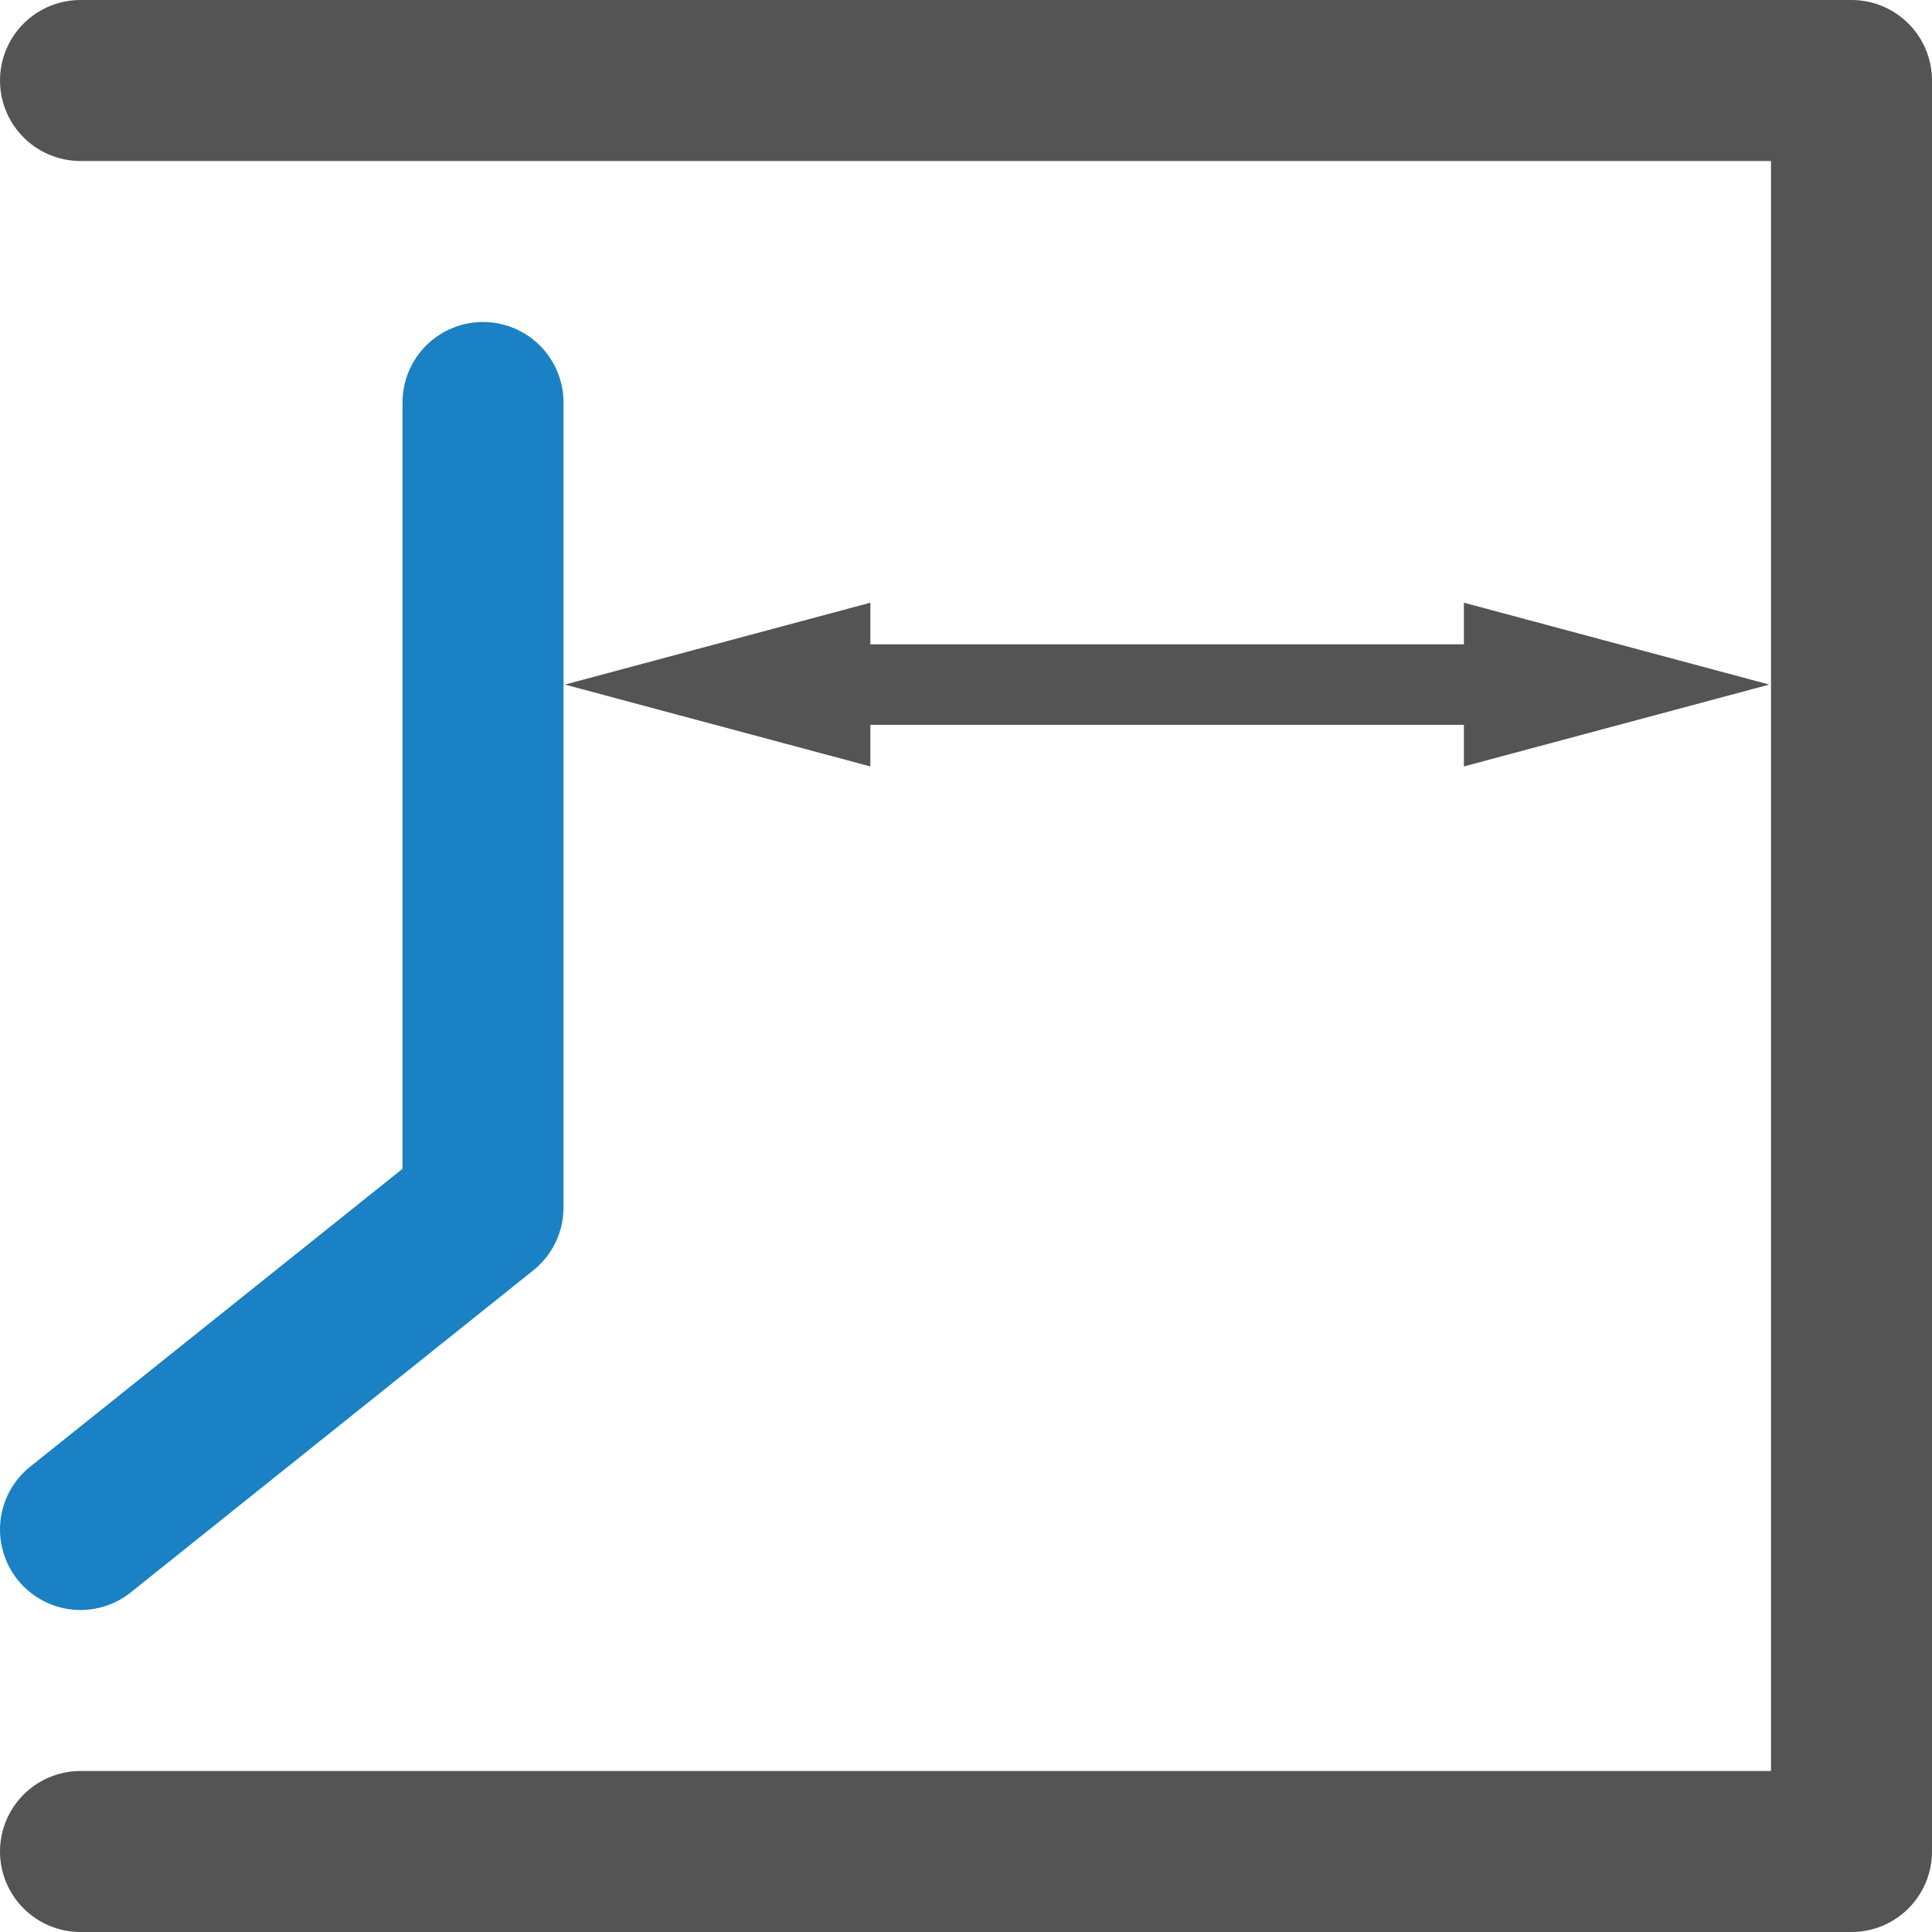
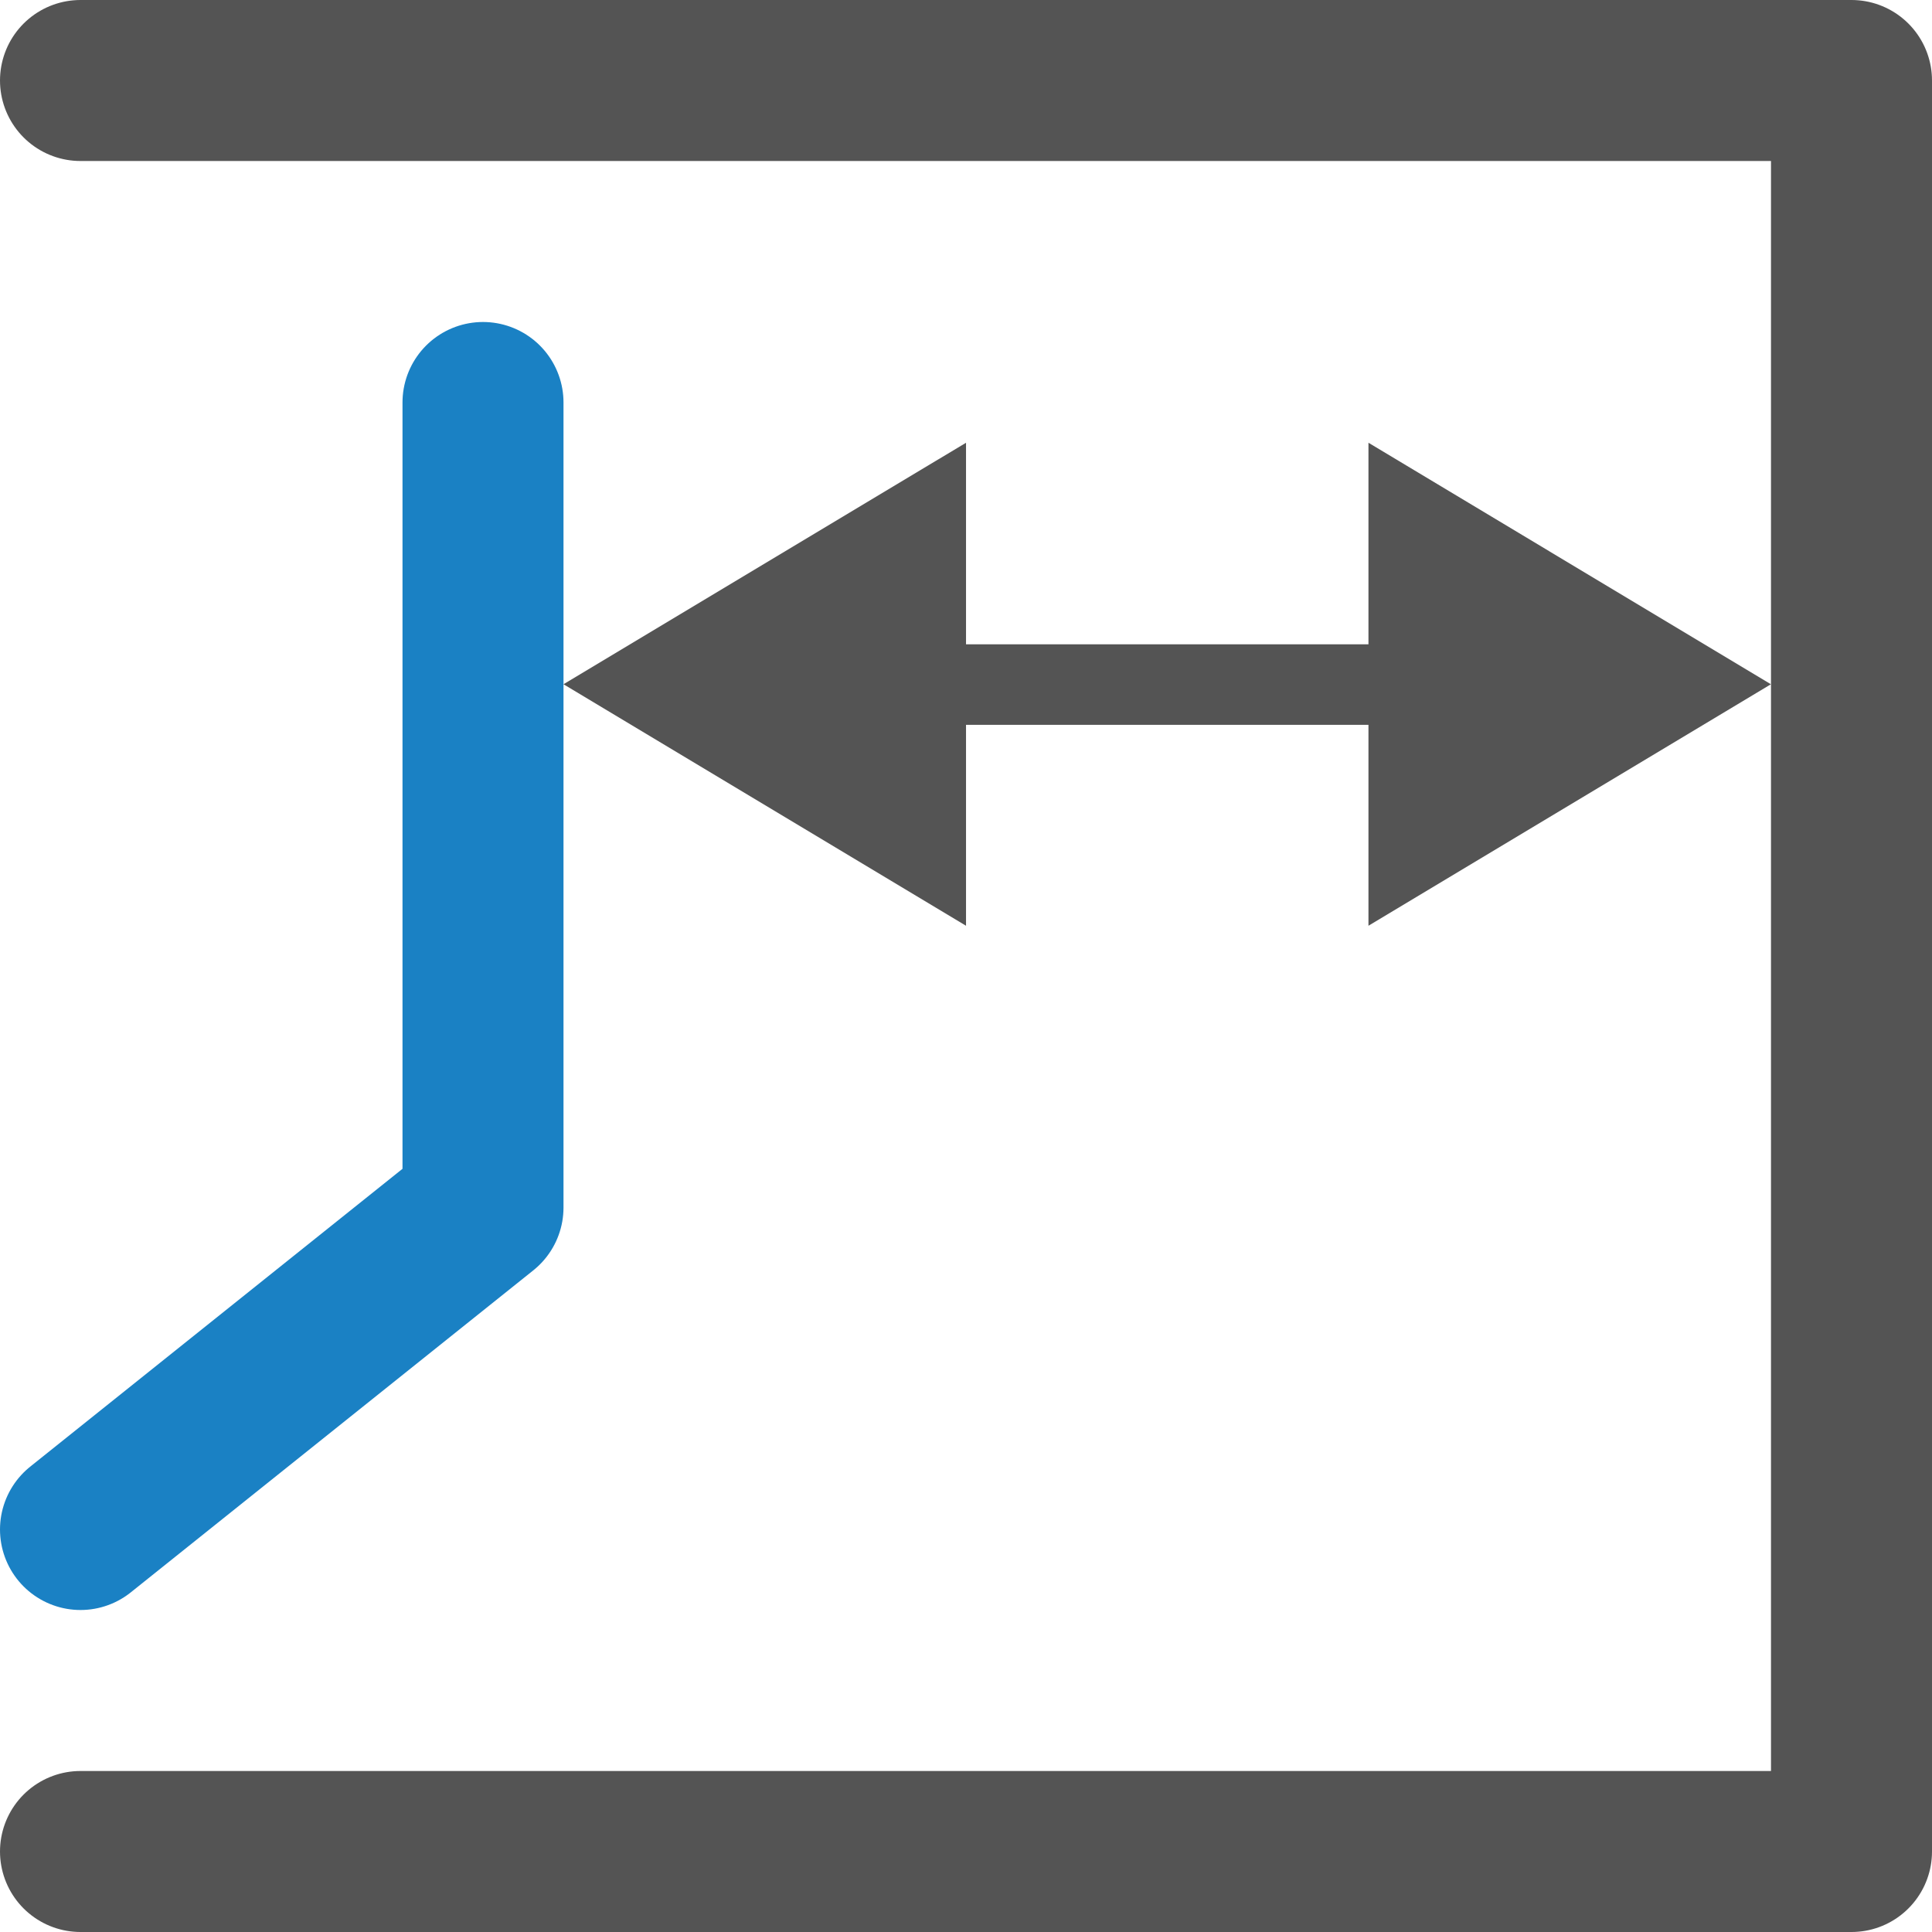
<svg xmlns="http://www.w3.org/2000/svg" id="Слой_1" data-name="Слой 1" viewBox="0 0 24 24" version="1.1">
  <defs id="defs116739">
    <style id="style116732">.cls-1,.cls-2,.cls-4{fill:none;stroke-linecap:round;stroke-linejoin:round;}.cls-1,.cls-4{stroke-width:2px;}.cls-1{stroke:url(#Безымянный_градиент_19);}.cls-2{stroke:#545454;}.cls-3{fill:#545454;}.cls-4{stroke:#1a81c4;}</style>
    <linearGradient id="Безымянный_градиент_19" x1="1" y1="13" x2="25" y2="13" gradientUnits="userSpaceOnUse">
      <stop offset="0" stop-color="#ececec" id="stop116734" />
      <stop offset="1" stop-color="#c6c6c5" id="stop116736" />
    </linearGradient>
  </defs>
  <polyline class="cls-1" points="2 24 24 24 24 2 2 2" id="polyline116743" style="stroke:#545454;stroke-opacity:1" transform="translate(-1,-1)" />
  <line class="cls-2" x1="18.878" y1="8.504" x2="10.118" y2="8.504" id="line116745" />
-   <polygon class="cls-3" points="22.979,9.504 19.185,10.521 19.185,8.487 " id="polygon116747" transform="translate(-1,-1)" />
-   <polygon class="cls-3" points="8.017,9.504 11.812,10.521 11.812,8.487 " id="polygon116749" transform="translate(-1,-1)" />
+   <path id="polygon116747" style="fill:#545454;stroke:none;stroke-width:0.802" transform="matrix(1.054296,0,0,1.474926,-2.226674,-5.517699)" d="M 18.236,11.538 V 7.47 l 4.742,2.034 z" class="cls-3" />
+   <path id="polygon116749" style="fill:#545454;stroke:none;stroke-width:0.802" transform="matrix(1.054018,0,0,1.474926,-1.450066,-5.517699)" d="M 12.761,11.538 V 7.47 L 8.017,9.504 Z" class="cls-3" />
  <polyline class="cls-4" points="7 6 7 16 2 20" id="polyline116751" transform="translate(-1,-1)" />
</svg>
